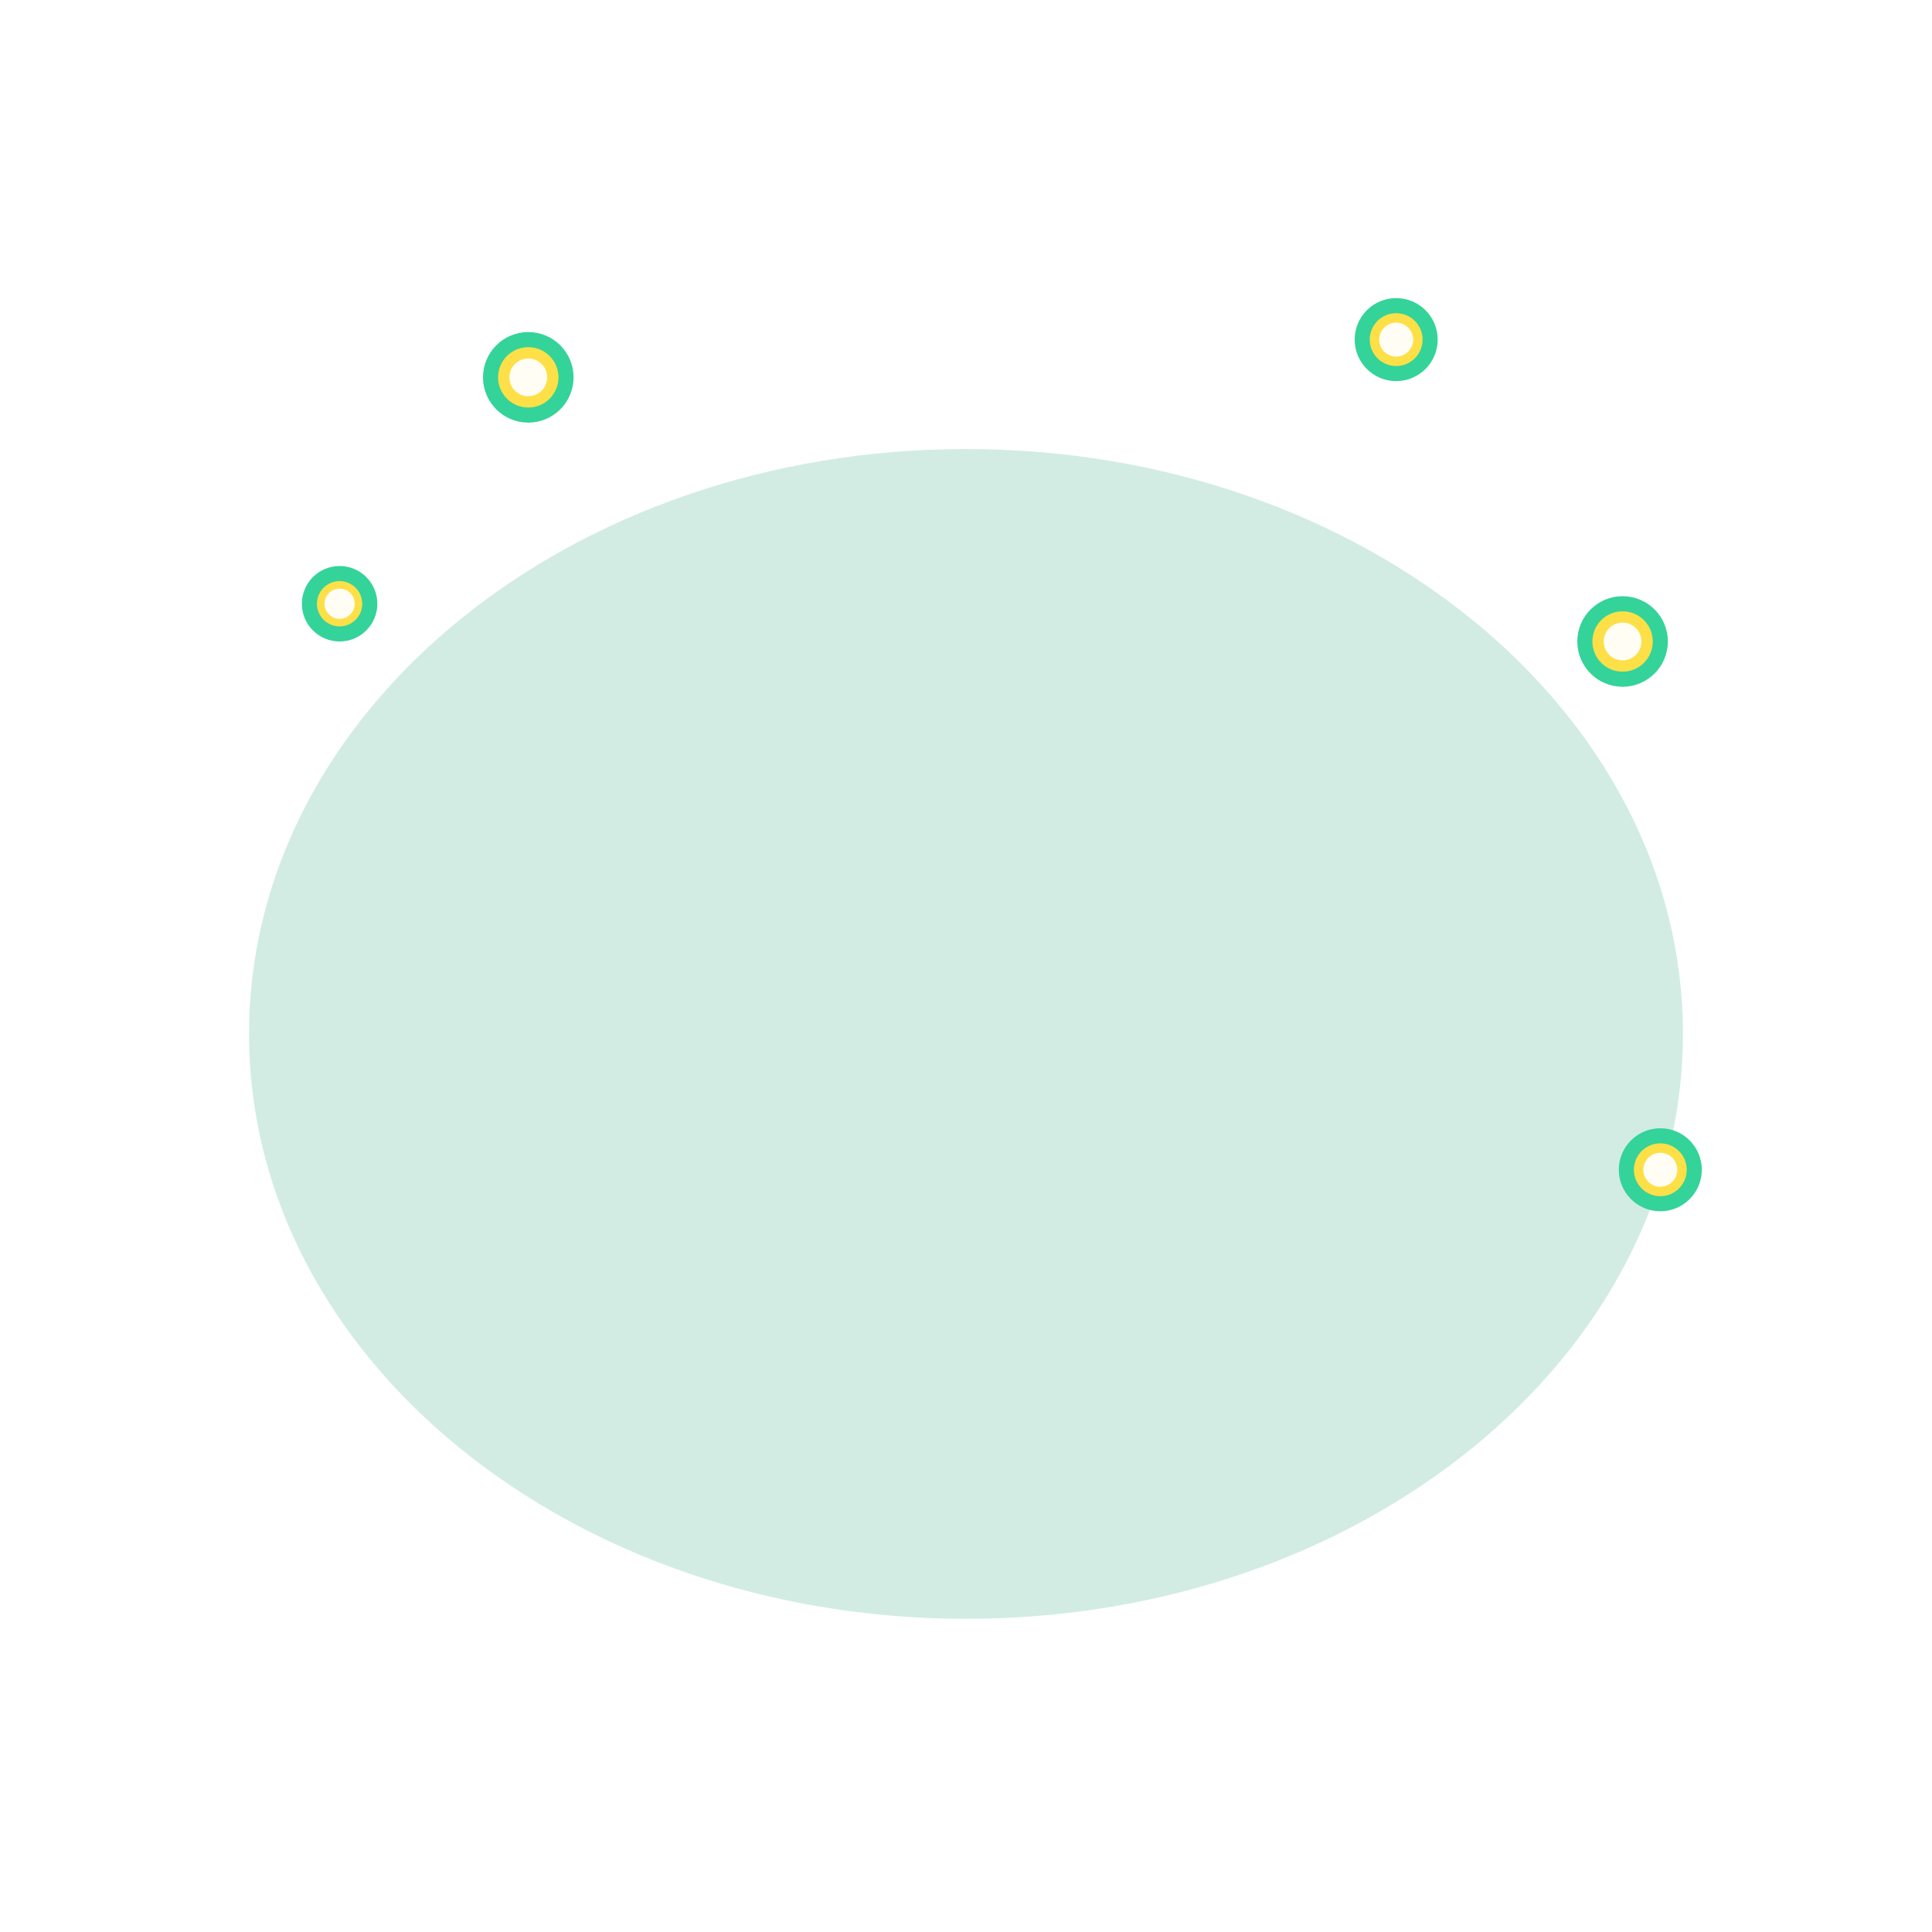
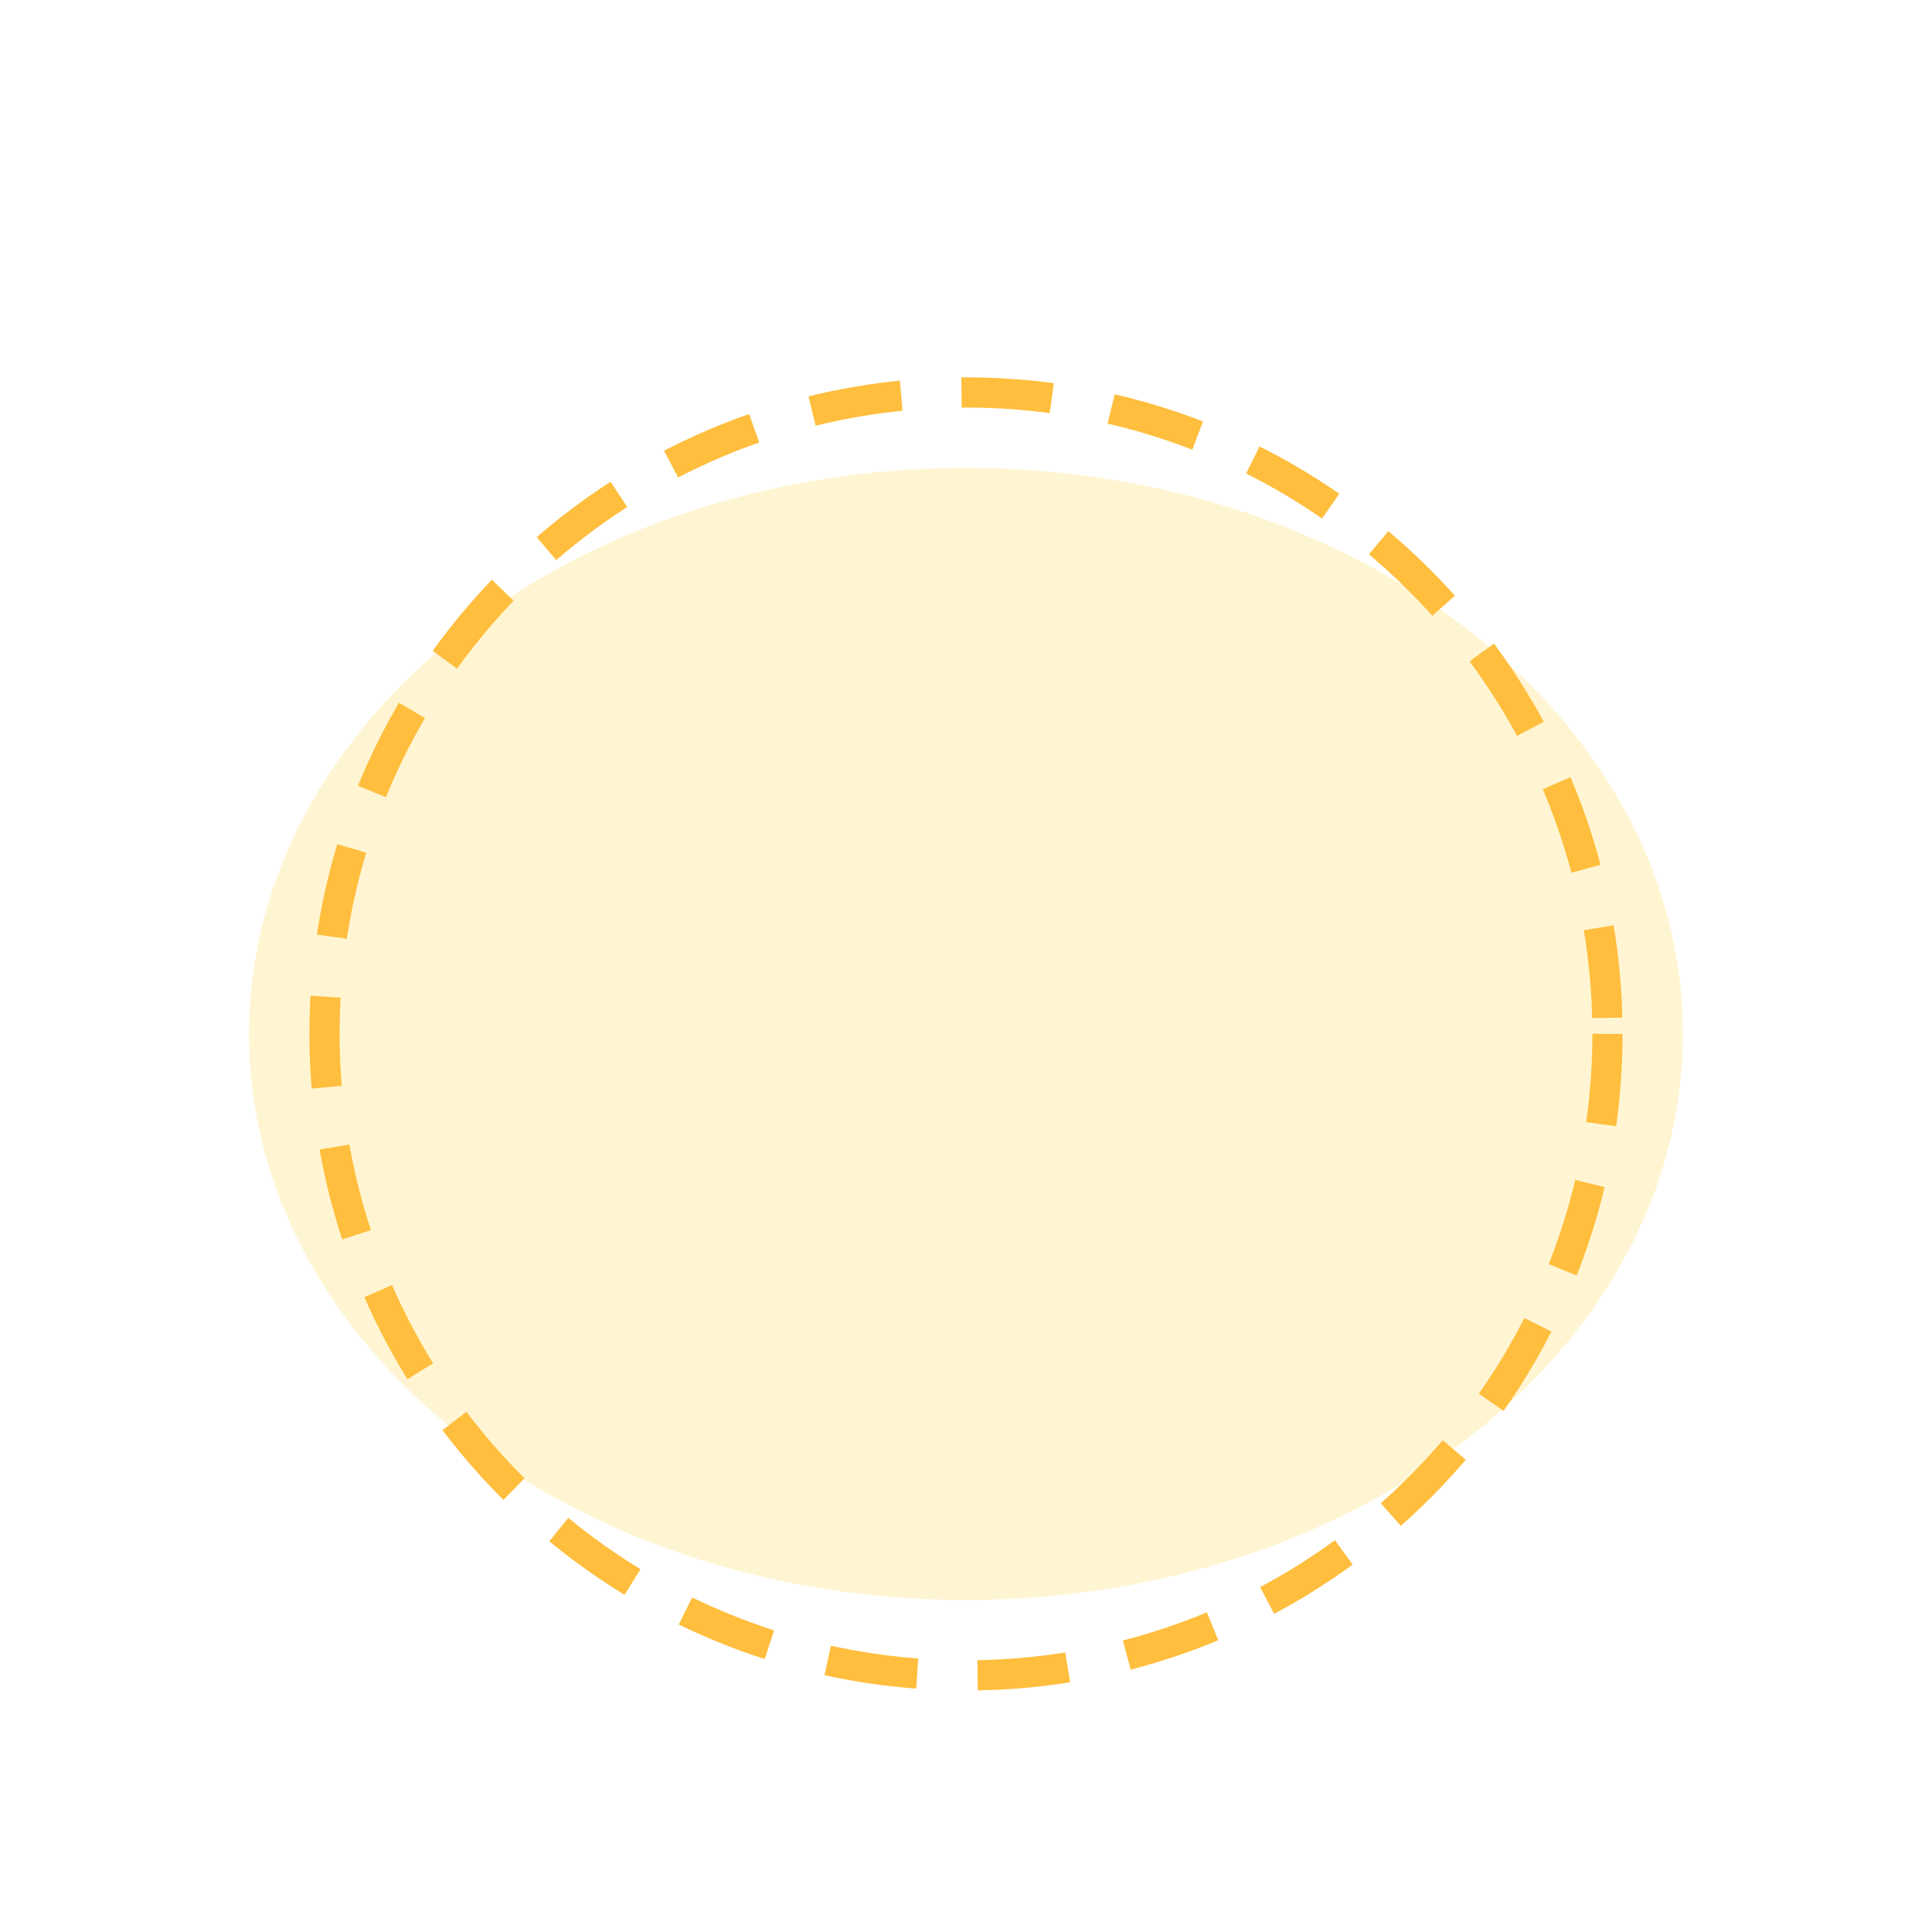
<svg xmlns="http://www.w3.org/2000/svg" viewBox="0 0 512 512" width="100%" height="100%" fill="none">
-   <g id="aura-fairy-fireflies">
-     <defs>
-       <style>@keyframes firefly-bob-1 { 0%, 100% { transform: translate(0, 0); opacity: 0.4; } 50% { transform: translate(8px, -14px); opacity: 0.9; } }</style>
-     </defs>
-     <ellipse cx="256" cy="274" rx="190" ry="155" fill="#059669" opacity="0.18" />
-     <g transform="translate(90, 160)" style="animation: firefly-bob-1 2.2s ease-in-out infinite 0s">
-       <circle cx="0" cy="0" r="8" fill="#FDE047" stroke="#34D399" stroke-width="4" />
-       <circle cx="0" cy="0" r="4" fill="#FFFDF4" />
-     </g>
-     <g transform="translate(140, 100)" style="animation: firefly-bob-1 2.2s ease-in-out infinite 0.3s">
-       <circle cx="0" cy="0" r="10" fill="#FDE047" stroke="#34D399" stroke-width="4" />
-       <circle cx="0" cy="0" r="5" fill="#FFFDF4" />
-     </g>
-     <g transform="translate(370, 90)" style="animation: firefly-bob-1 2.2s ease-in-out infinite 0.6s">
-       <circle cx="0" cy="0" r="9" fill="#FDE047" stroke="#34D399" stroke-width="4" />
-       <circle cx="0" cy="0" r="4.5" fill="#FFFDF4" />
-     </g>
-     <g transform="translate(430, 170)" style="animation: firefly-bob-1 2.2s ease-in-out infinite 0.9s">
-       <circle cx="0" cy="0" r="10" fill="#FDE047" stroke="#34D399" stroke-width="4" />
-       <circle cx="0" cy="0" r="5" fill="#FFFDF4" />
-     </g>
-     <g transform="translate(440, 310)" style="animation: firefly-bob-1 2.2s ease-in-out infinite 1.2s">
-       <circle cx="0" cy="0" r="9" fill="#FDE047" stroke="#34D399" stroke-width="4" />
-       <circle cx="0" cy="0" r="4.5" fill="#FFFDF4" />
-     </g>
+   <g id="aura-default">
+     <ellipse cx="256" cy="274" rx="190" ry="150" fill="#FFD84D" opacity="0.25" />
+     <circle cx="256" cy="274" r="170" stroke="#FFBE3D" stroke-width="8" stroke-dasharray="24 16" fill="none" />
  </g>
</svg>
